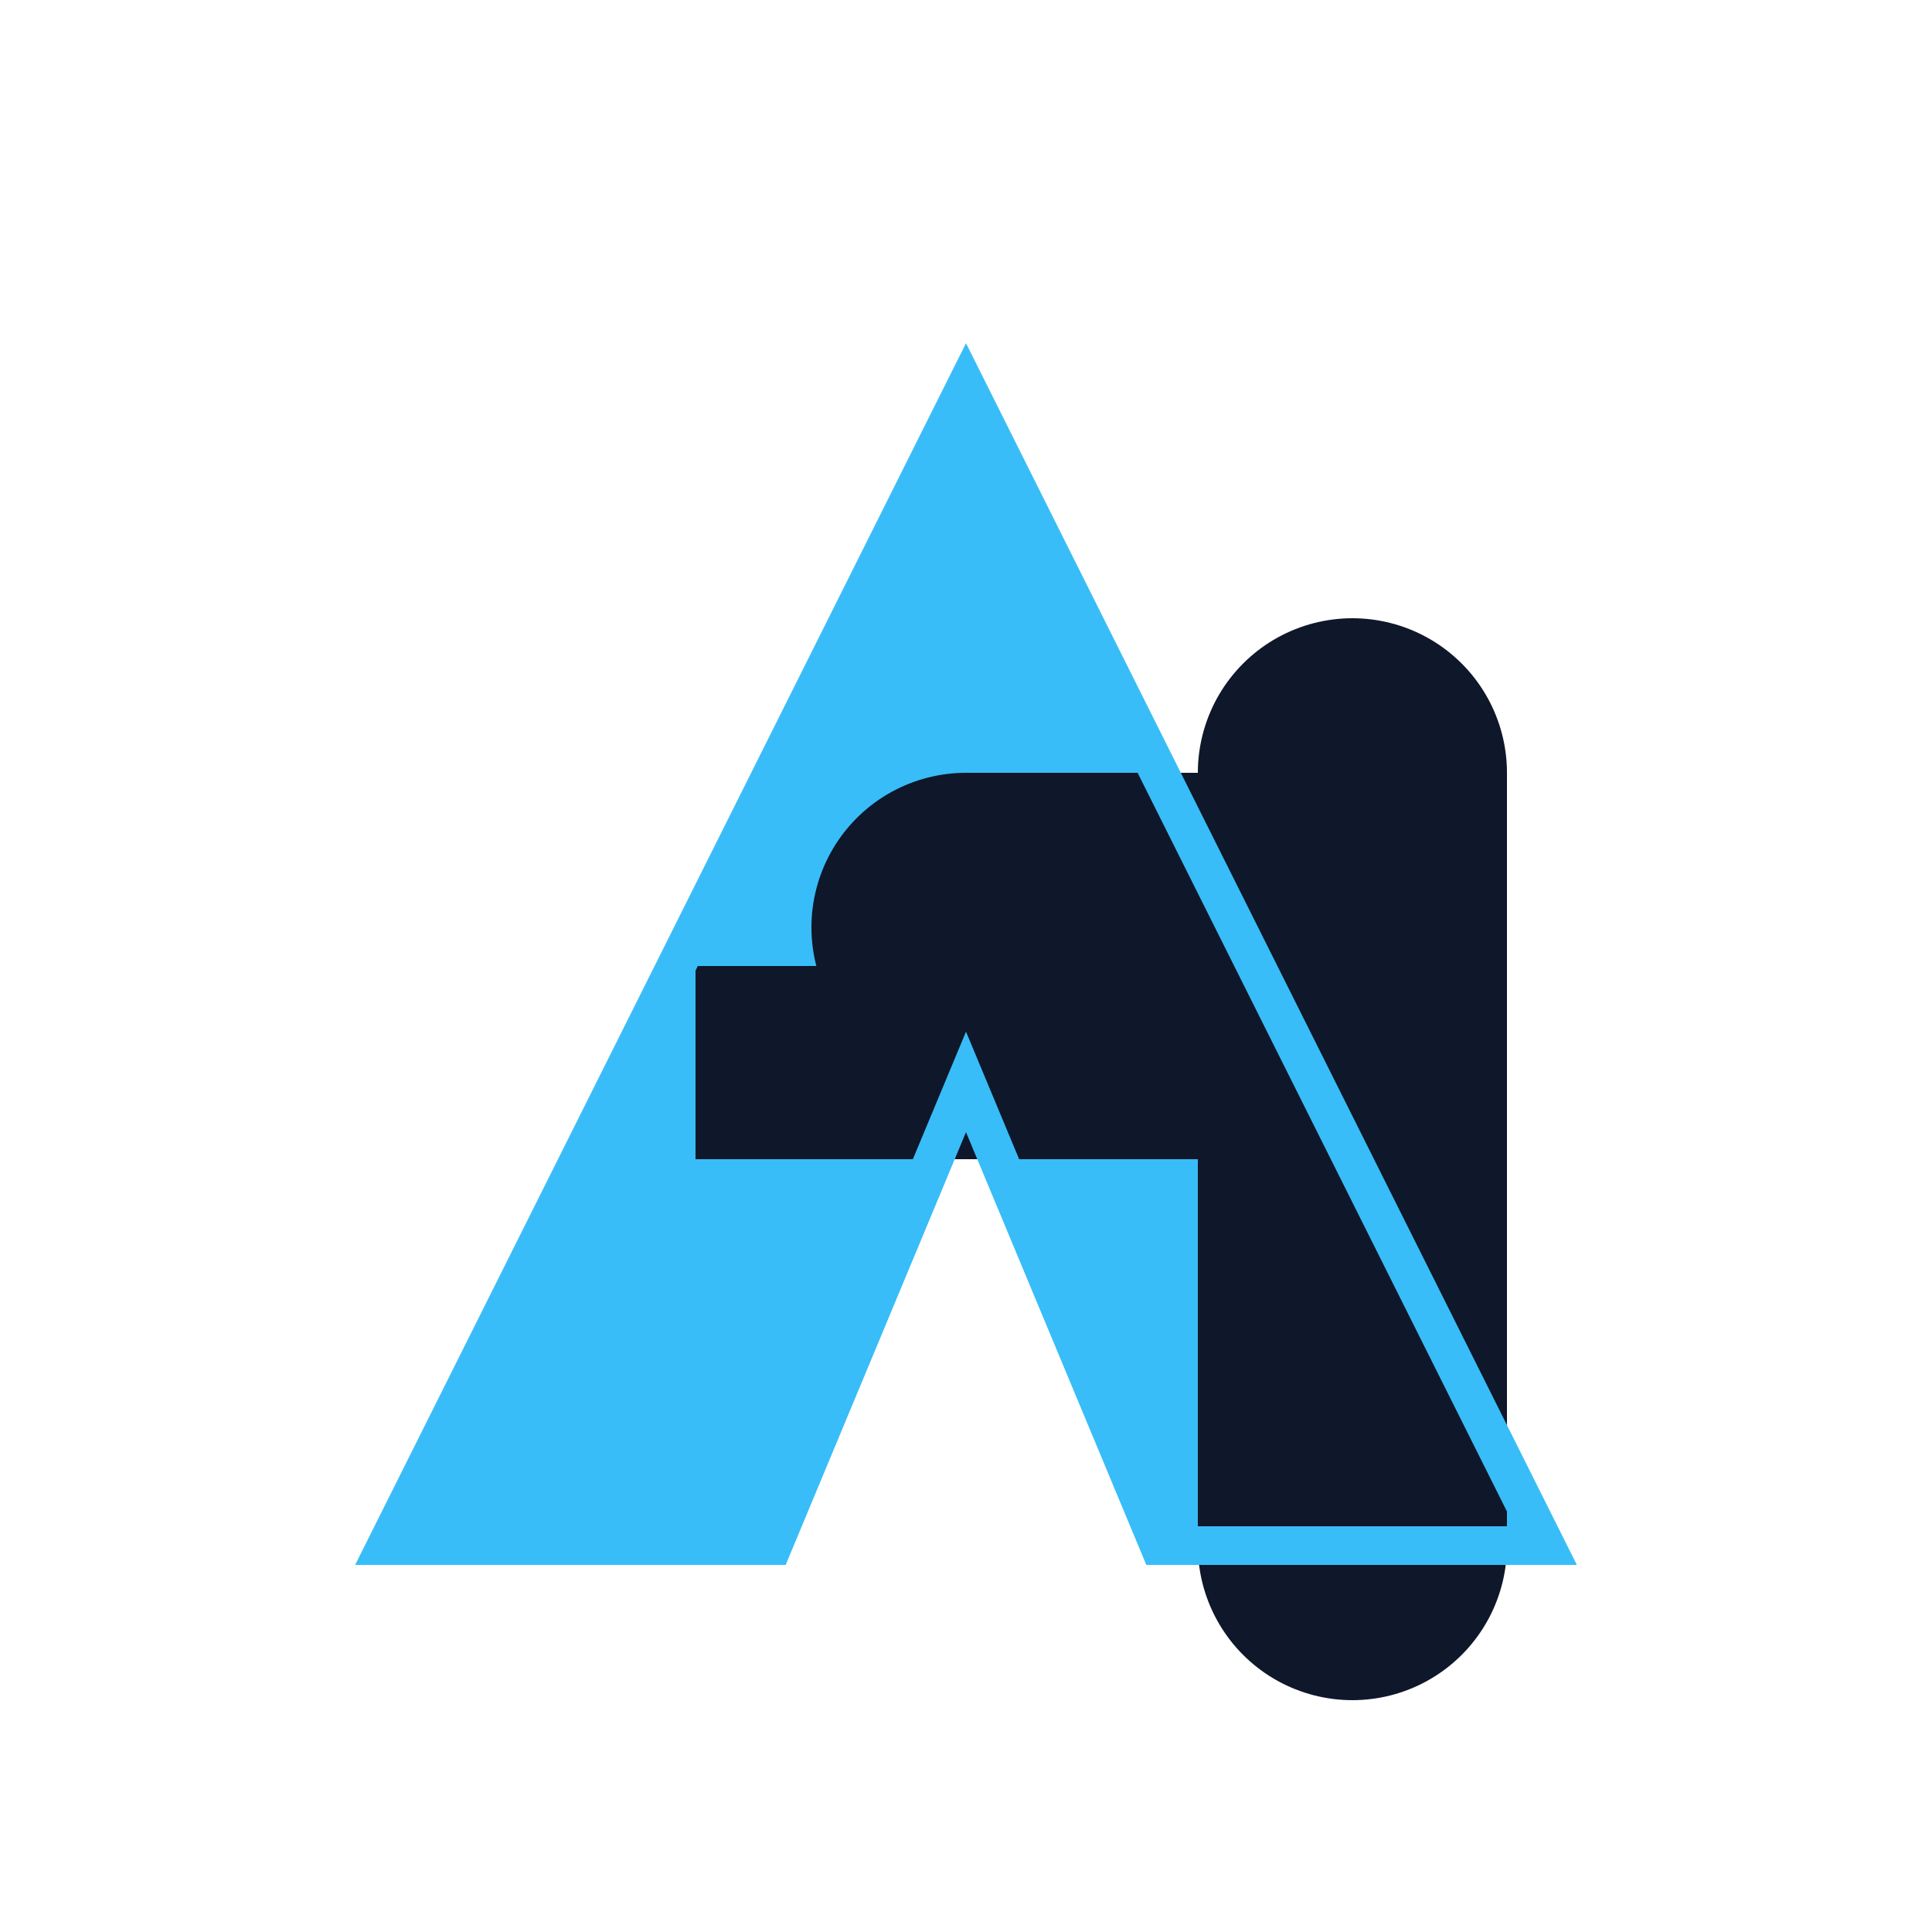
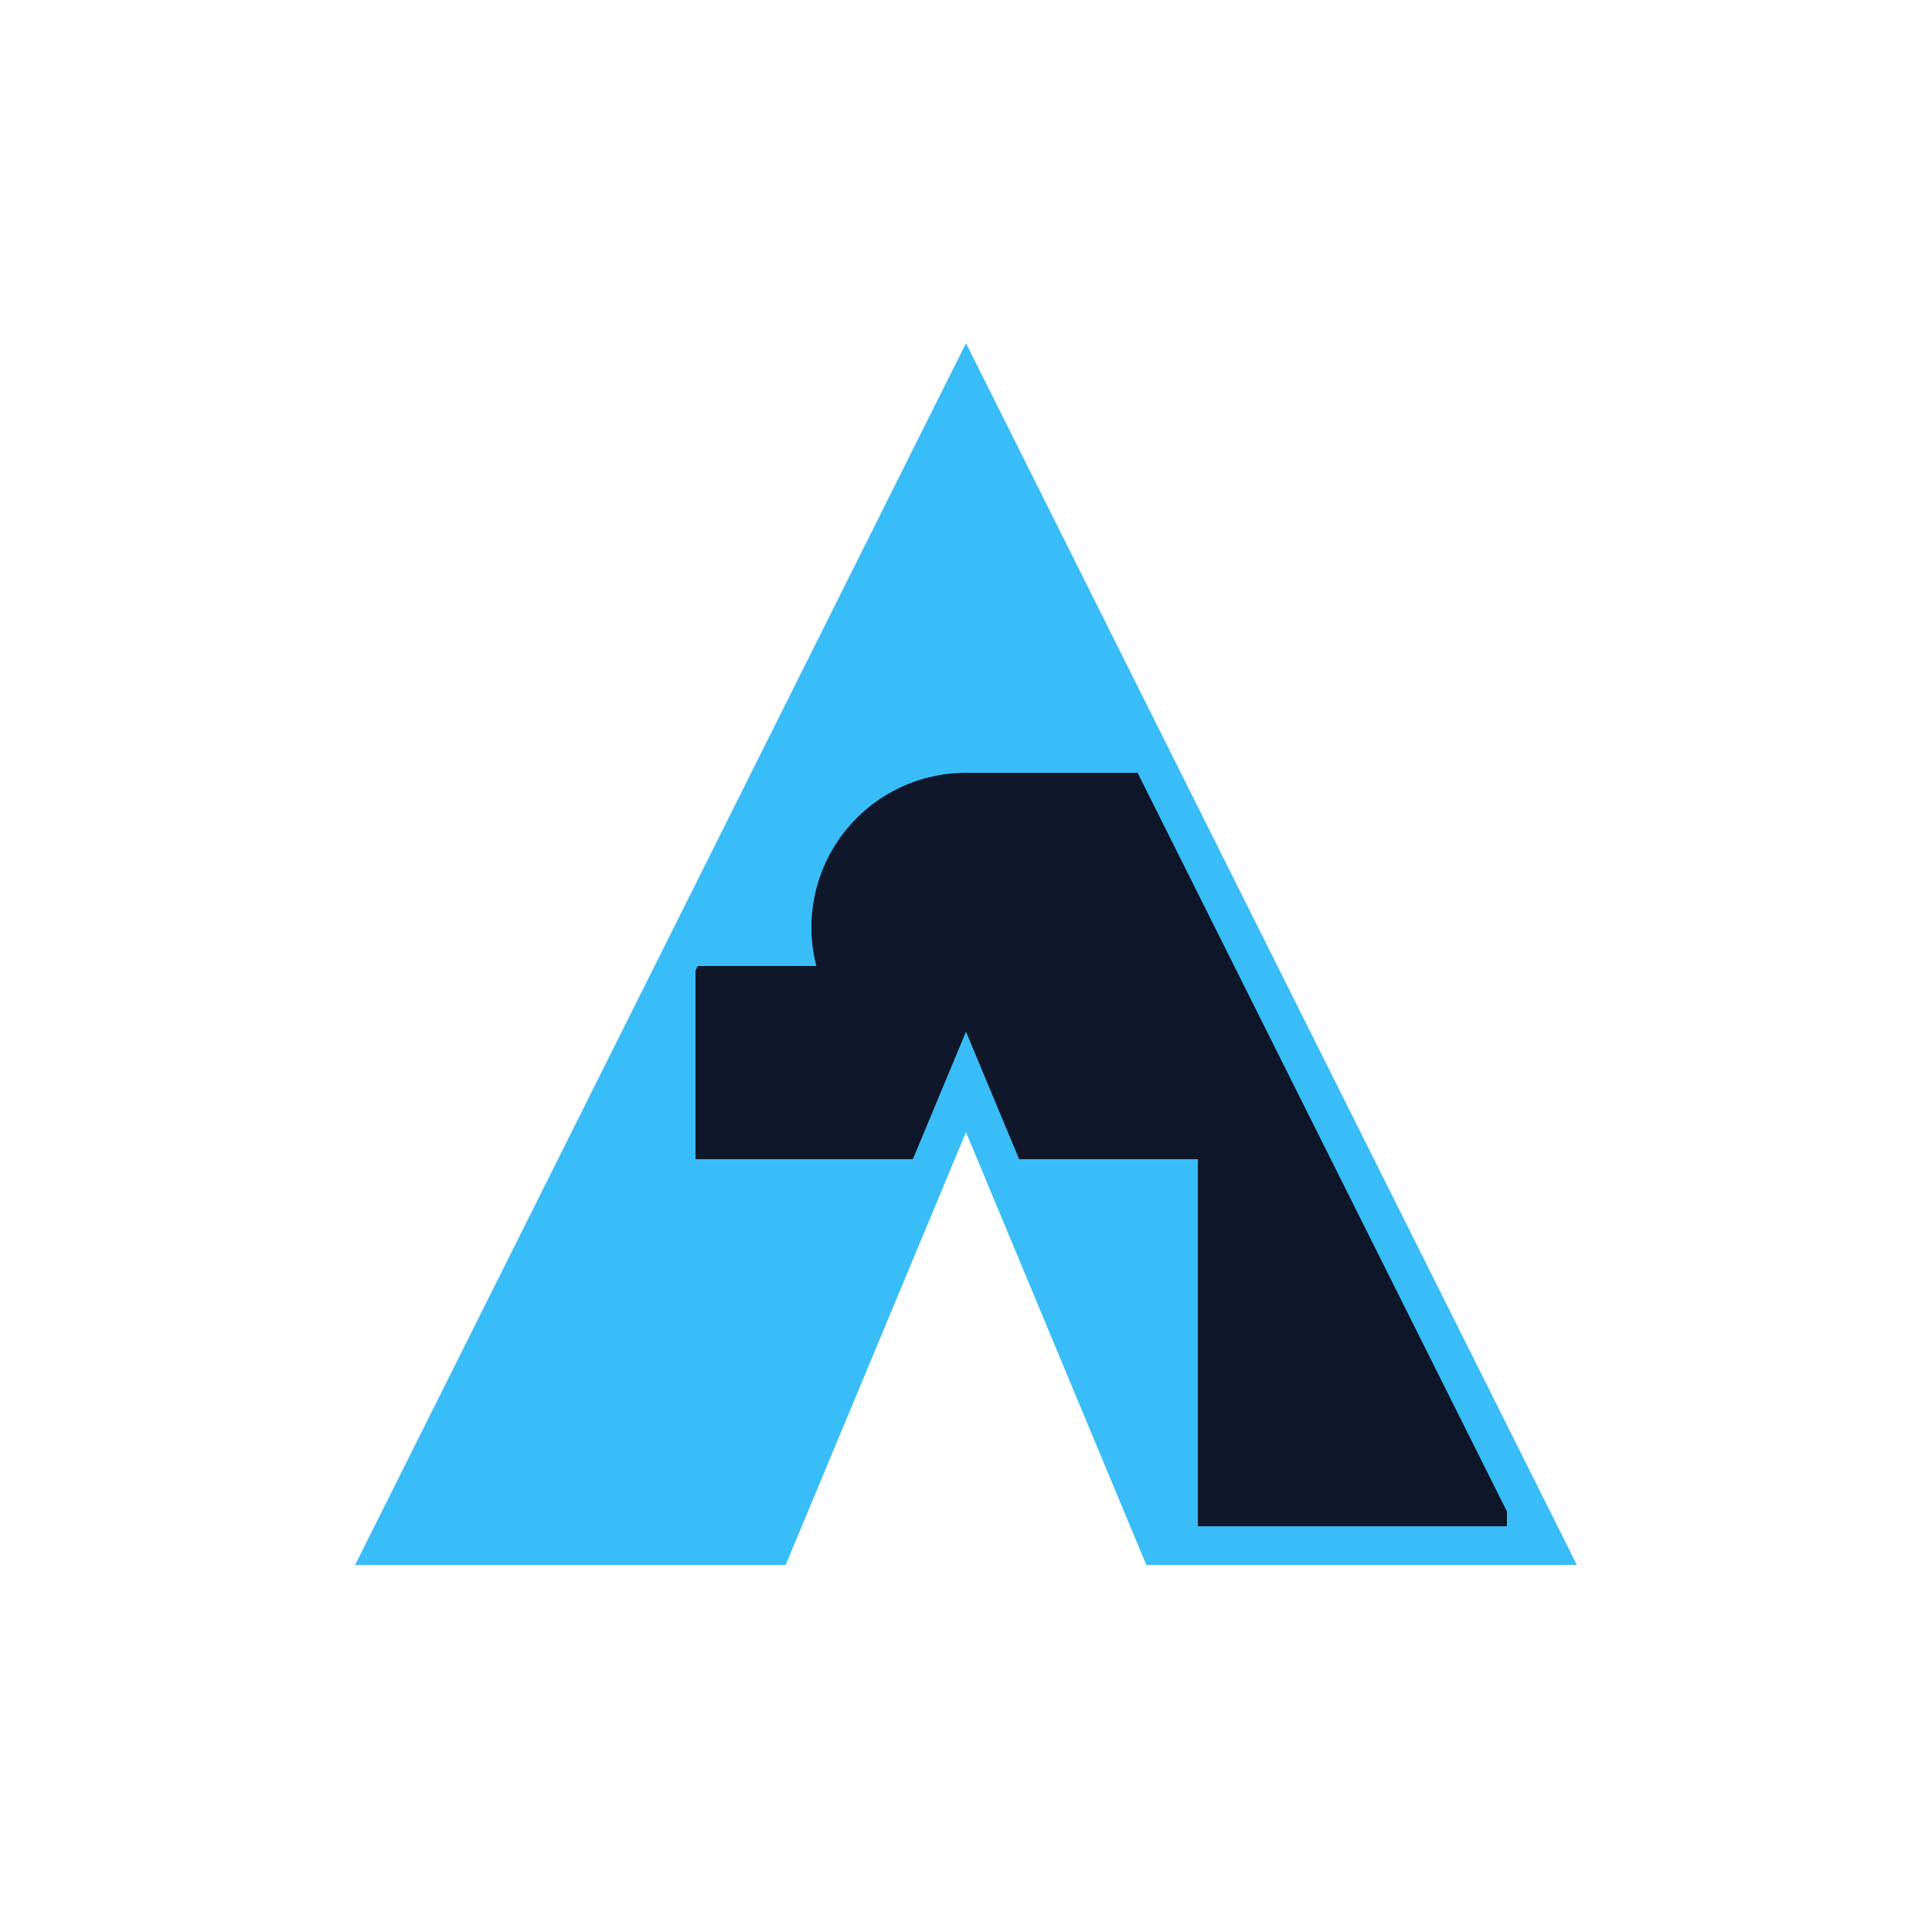
<svg xmlns="http://www.w3.org/2000/svg" width="50" height="50" viewBox="0 0 50 50" fill="none">
  <rect width="50" height="50" fill="none" />
  <path d="M10 40L25 10L40 40H30L25 28L20 40H10Z" fill="#38bdf8" />
-   <rect x="18" y="25" width="14" height="5" fill="#0f172a" />
-   <path d="M35 20V40" stroke="#0f172a" stroke-width="8" stroke-linecap="round" />
-   <path d="M35 24H25" stroke="#0f172a" stroke-width="8" stroke-linecap="round" />
+   <defs>
+     <clipPath id="a-shape-clip">
+       <path d="M10 40L25 10L40 40H30L25 28L20 40H10Z" />
+     </clipPath>
+   </defs>
+   <g clip-path="url(#a-shape-clip)">
+     <rect x="18" y="25" width="14" height="5" fill="#0f172a" />
+     <path d="M35 20V40" stroke="#0f172a" stroke-width="8" stroke-linecap="round" />
+     <path d="M35 24H25" stroke="#0f172a" stroke-width="8" stroke-linecap="round" />
+   </g>
  <path d="M10 40L25 10L40 40H30L25 28L20 40H10Z" stroke="#38bdf8" stroke-width="1" fill="none" />
</svg>
